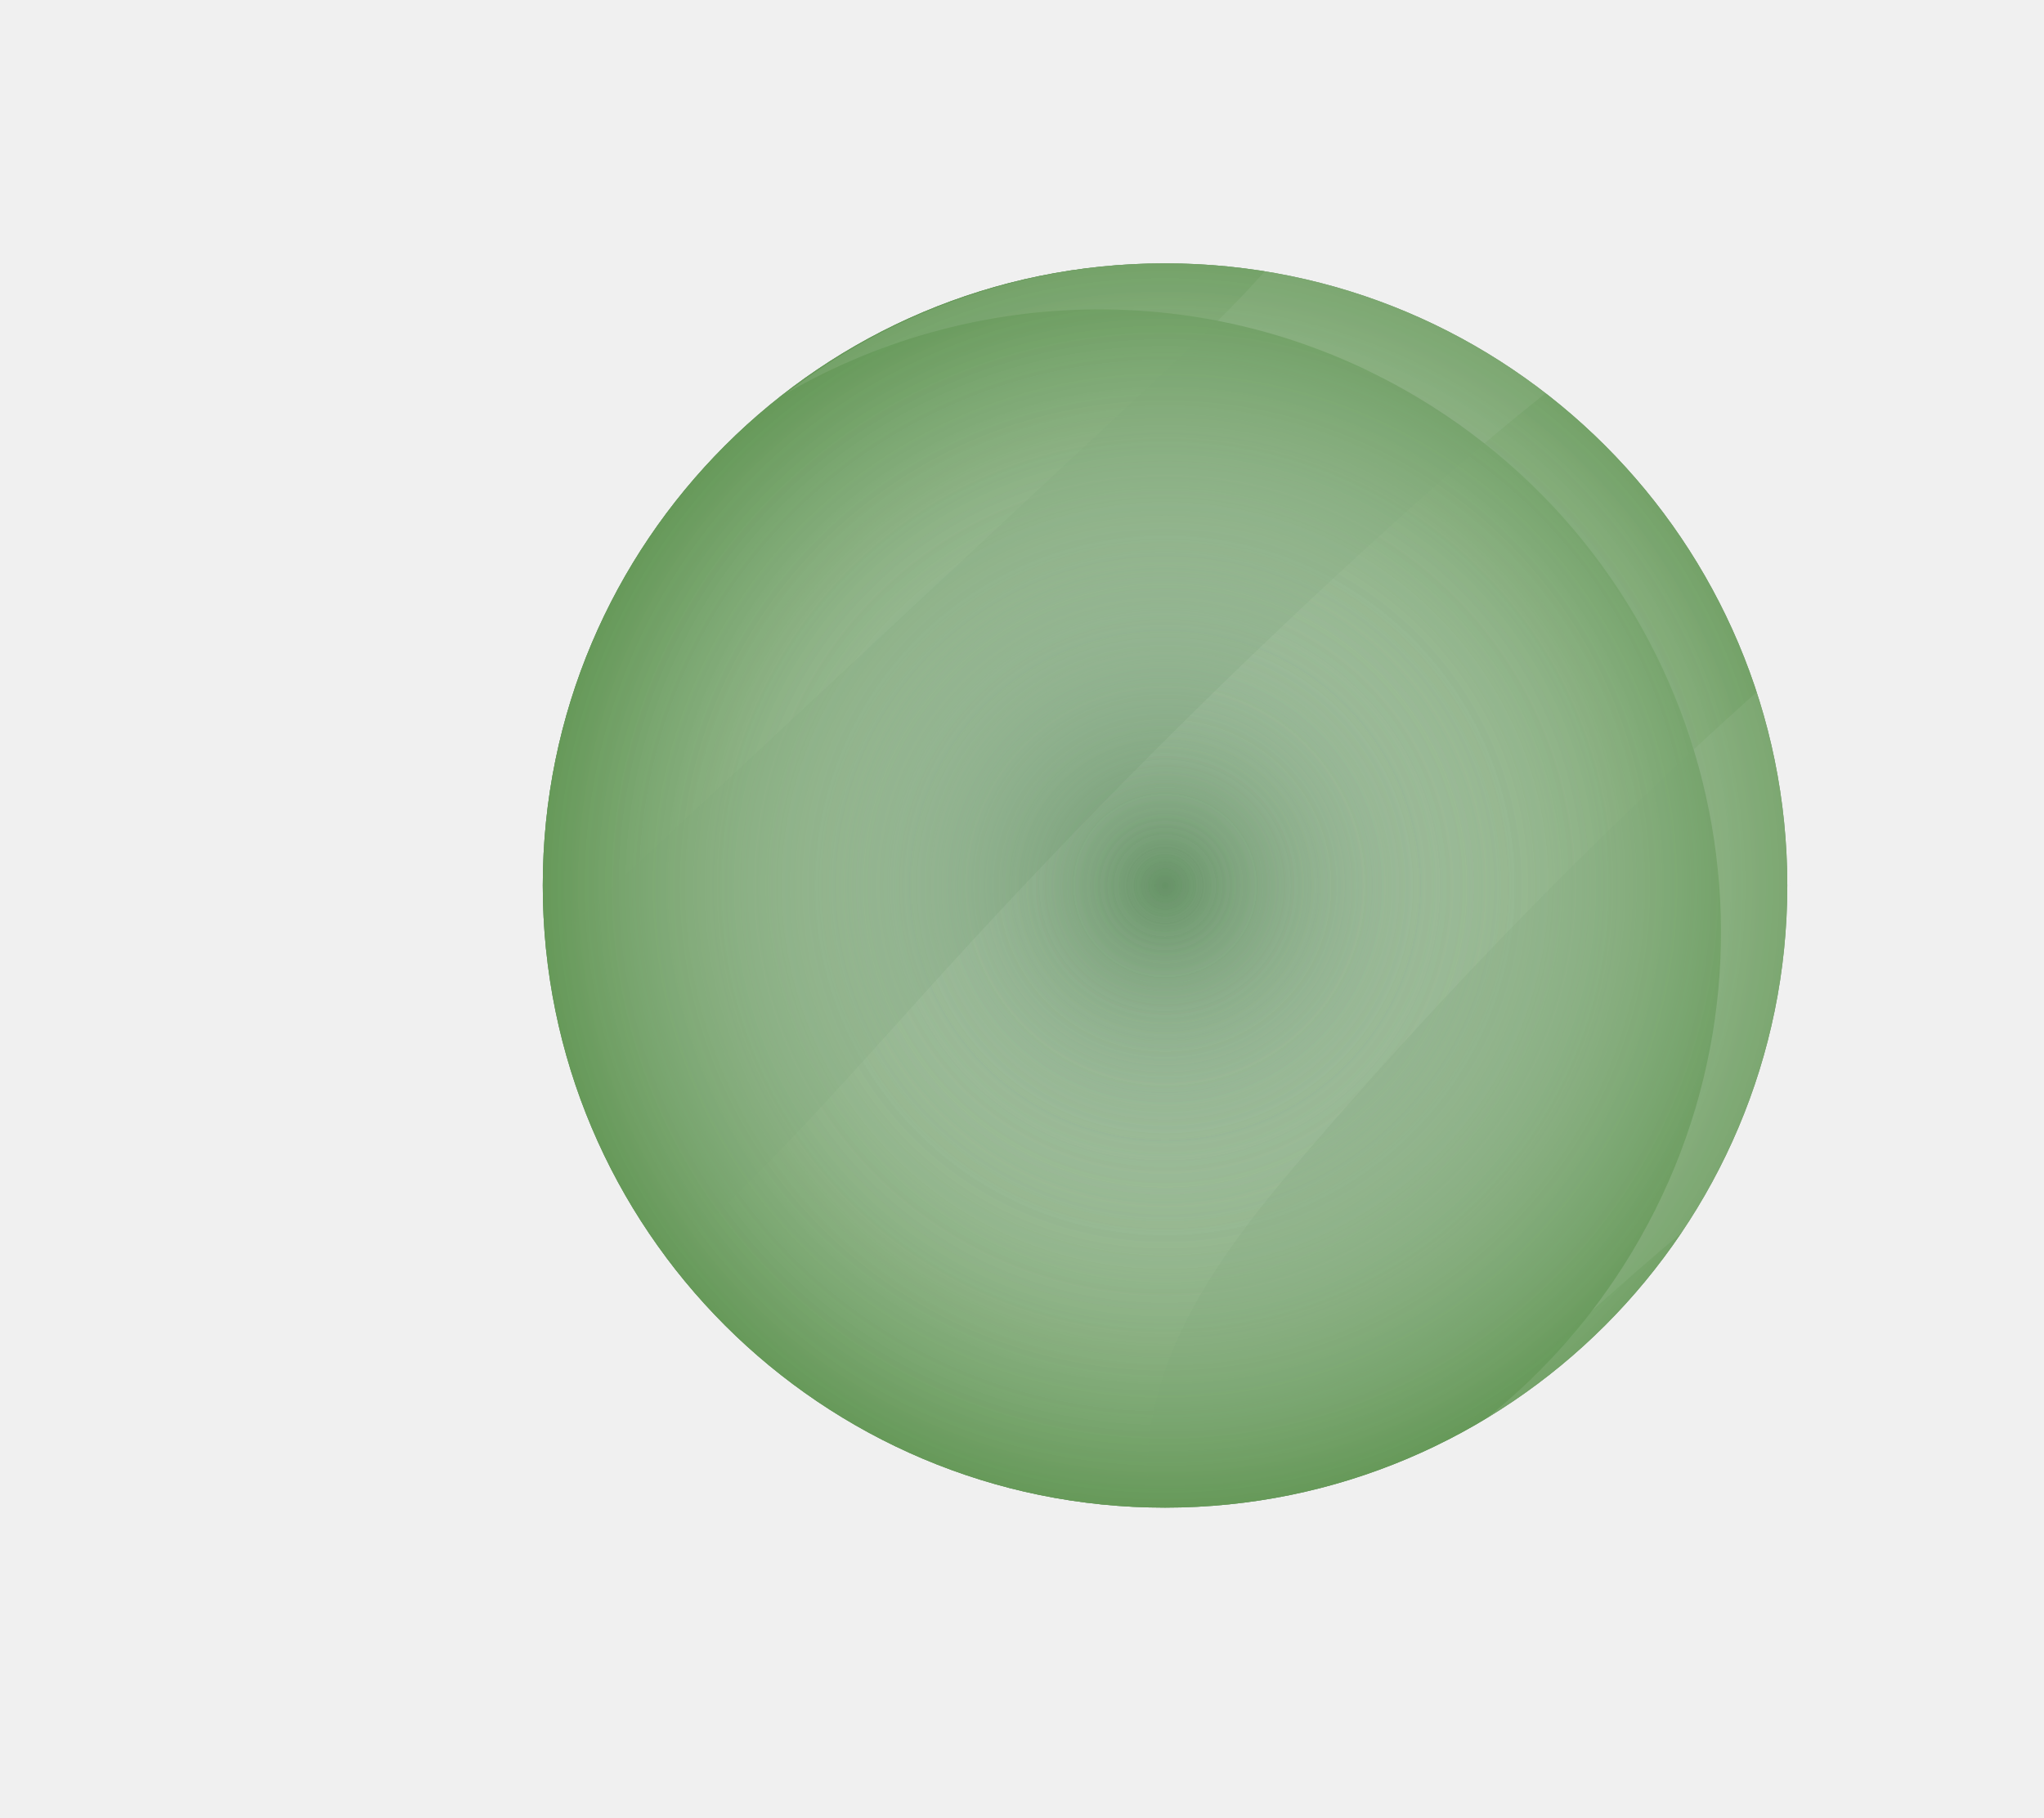
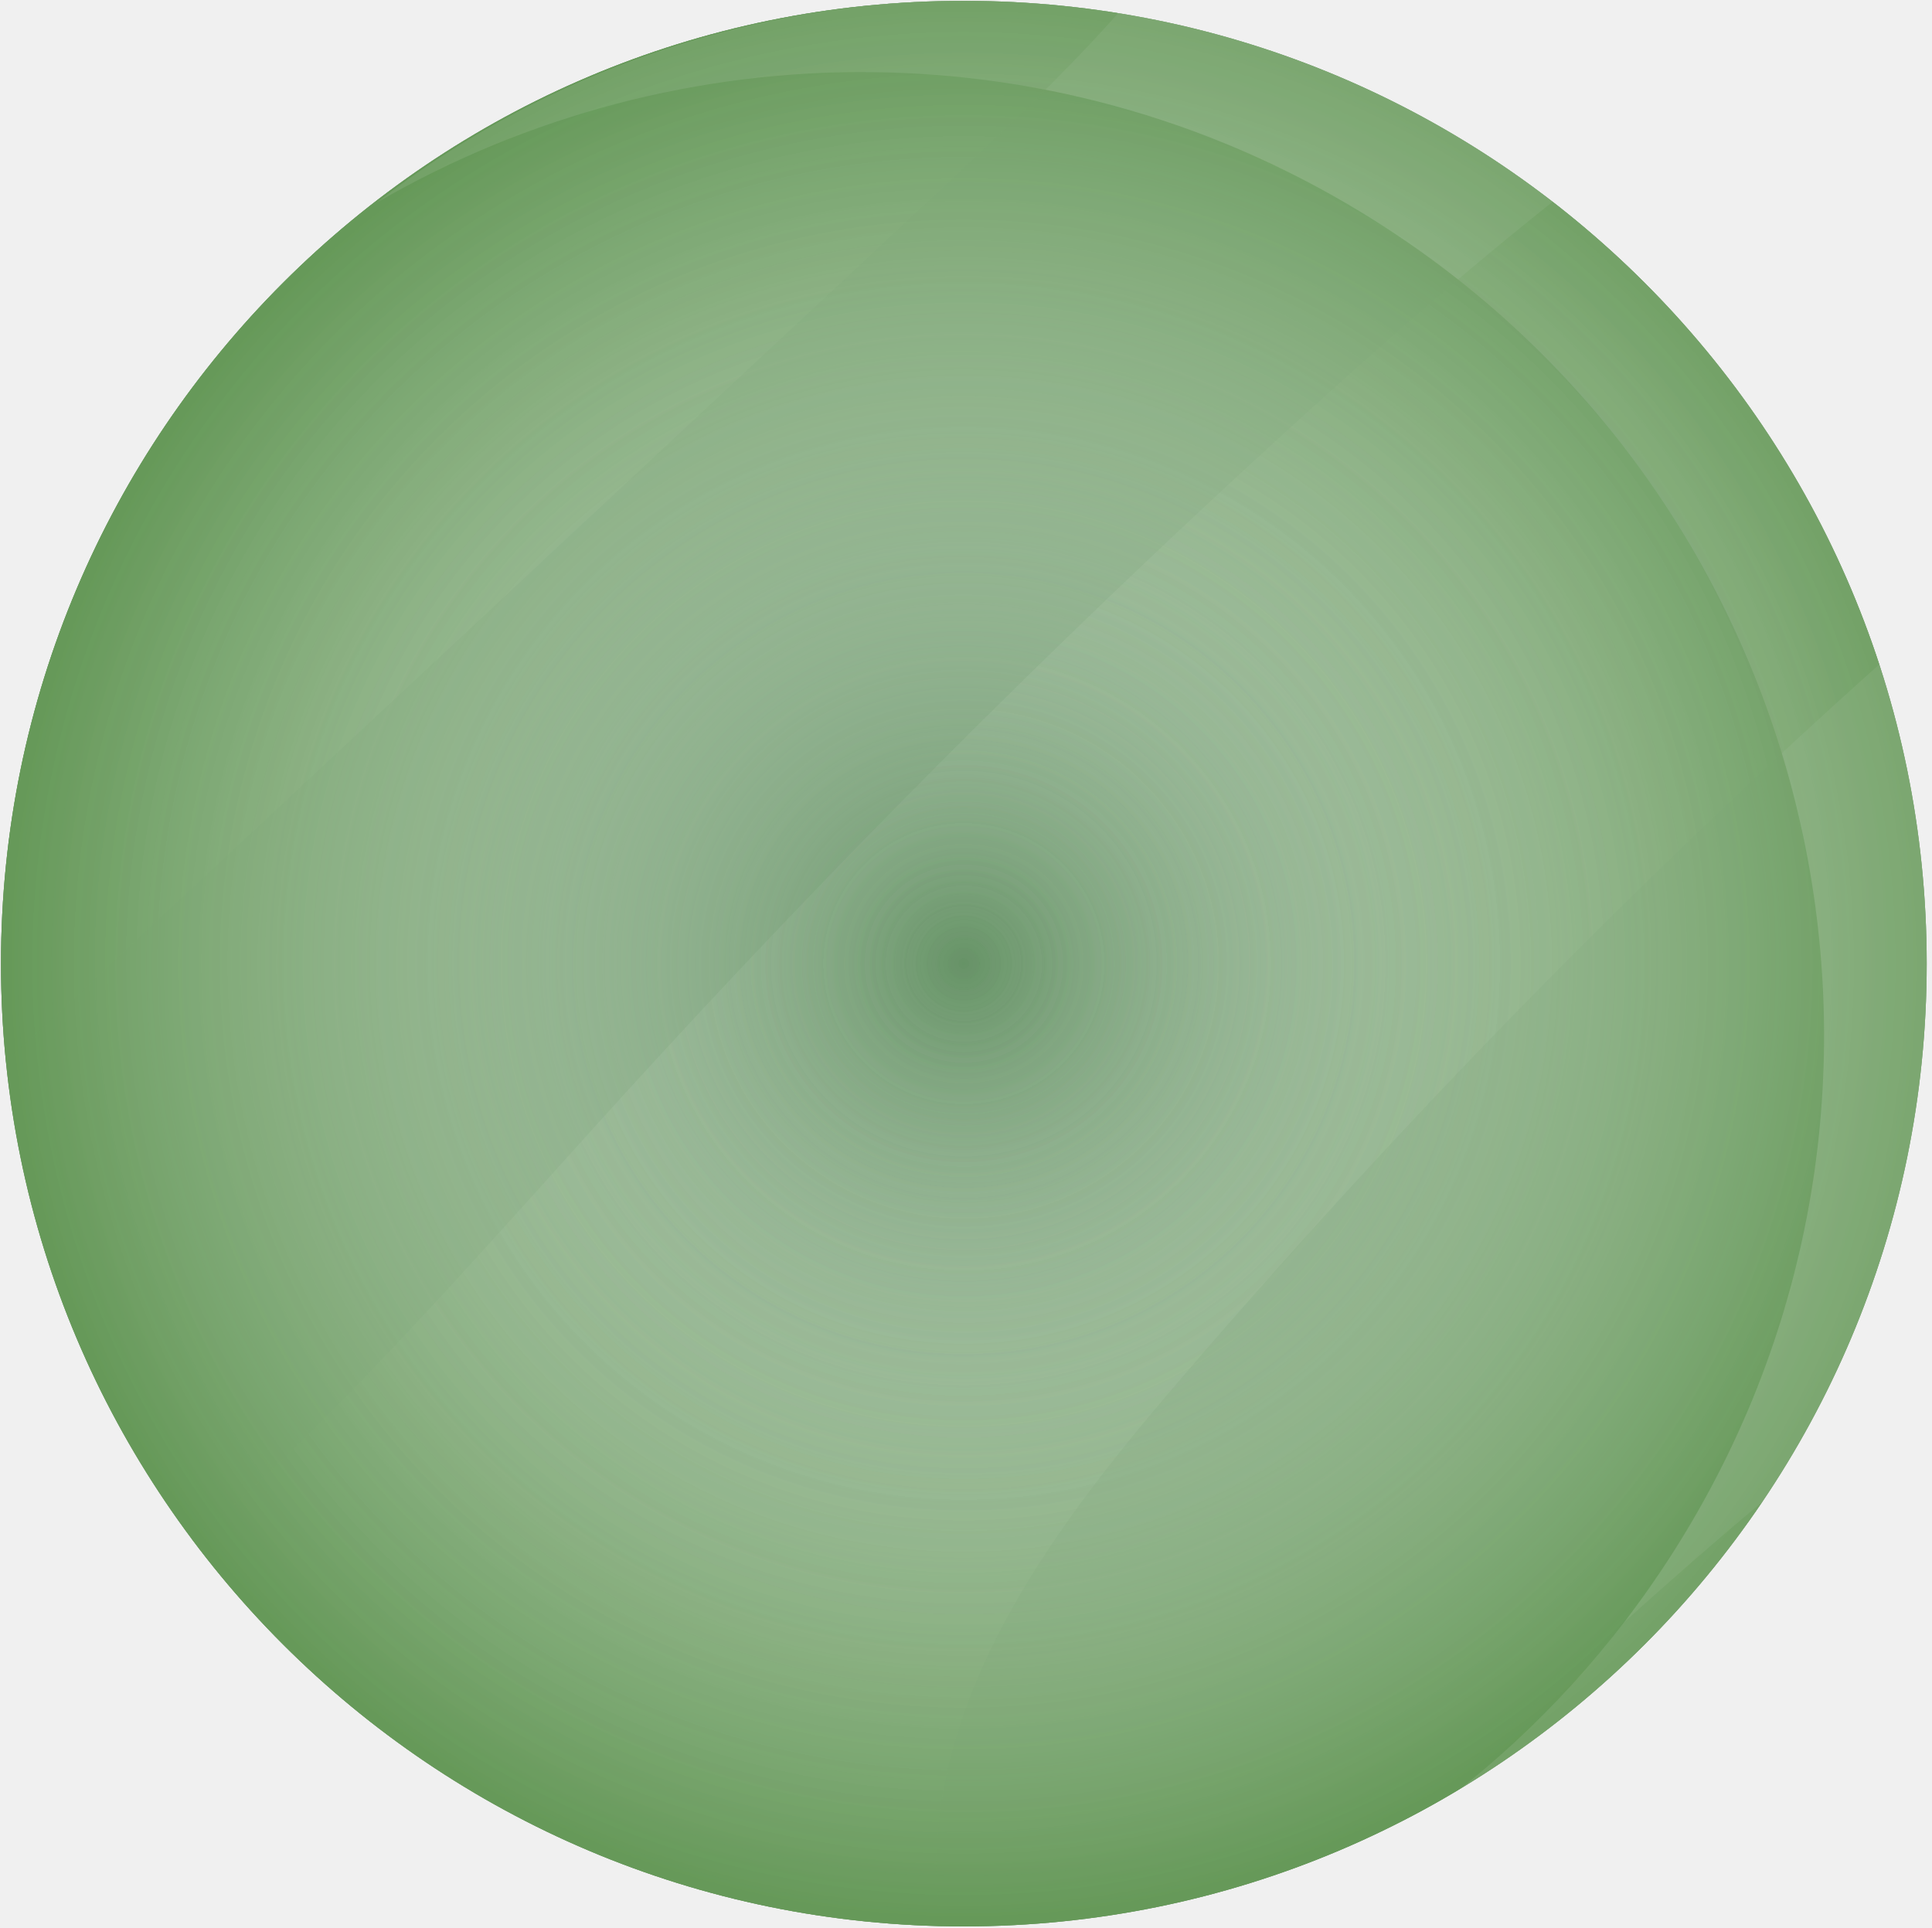
- <svg xmlns="http://www.w3.org/2000/svg" width="1493" height="1328" viewBox="0 0 1493 1328" fill="none">
-   <path d="M850.985 1101.42C1102.01 1101.42 1305.5 897.93 1305.5 646.909C1305.5 395.887 1102.01 192.394 850.985 192.394C599.963 192.394 396.47 395.887 396.47 646.909C396.47 897.93 599.963 1101.42 850.985 1101.42Z" fill="#669366" />
-   <path d="M850.985 1101.42C1102.01 1101.42 1305.5 897.93 1305.5 646.909C1305.5 395.887 1102.01 192.394 850.985 192.394C599.963 192.394 396.47 395.887 396.47 646.909C396.47 897.93 599.963 1101.42 850.985 1101.42Z" fill="url(#paint0_radial_308_647)" />
-   <path d="M850.985 1101.42C1102.01 1101.42 1305.5 897.93 1305.5 646.909C1305.5 395.887 1102.01 192.394 850.985 192.394C599.963 192.394 396.47 395.887 396.47 646.909C396.47 897.93 599.963 1101.42 850.985 1101.42Z" fill="url(#paint1_radial_308_647)" />
+ <svg xmlns="http://www.w3.org/2000/svg" width="912" height="910" viewBox="0 0 912 910" fill="none">
+   <path d="M454.985 909.423C706.006 909.423 909.5 705.93 909.5 454.909C909.5 203.887 706.006 0.394 454.985 0.394C203.963 0.394 0.47 203.887 0.47 454.909C0.47 705.93 203.963 909.423 454.985 909.423Z" fill="#669366" />
+   <path d="M454.985 909.423C706.006 909.423 909.5 705.93 909.5 454.909C909.5 203.887 706.006 0.394 454.985 0.394C203.963 0.394 0.47 203.887 0.47 454.909C0.47 705.93 203.963 909.423 454.985 909.423Z" fill="url(#paint0_radial_319_123)" />
+   <path d="M454.985 909.423C706.006 909.423 909.5 705.93 909.5 454.909C909.5 203.887 706.006 0.394 454.985 0.394C203.963 0.394 0.47 203.887 0.47 454.909C0.47 705.93 203.963 909.423 454.985 909.423Z" fill="url(#paint1_radial_319_123)" />
  <g opacity="0.16">
-     <path d="M1046.13 296.906C1258.04 431.479 1320.73 712.342 1186.16 924.247C1157.22 969.824 1121.5 1008.49 1081.16 1039.78C1142.26 1004.34 1195.99 954.106 1236.48 890.354C1371.05 678.45 1308.36 397.576 1096.45 263.013C930.127 157.389 721.313 173.298 574.102 287.506C716.105 205.168 897.97 202.819 1046.12 296.906H1046.13Z" fill="#F2F2F2" />
+     <path d="M650.134 104.906C862.039 239.479 924.731 520.342 790.158 732.247C761.22 777.824 725.497 816.49 685.159 847.778C746.264 812.34 799.991 762.106 840.478 698.354C975.051 486.45 912.358 205.576 700.454 71.013C534.127 -34.611 325.313 -18.702 178.102 95.506C320.105 13.168 501.97 10.819 650.124 104.906H650.134Z" fill="#F2F2F2" />
  </g>
-   <mask id="mask0_308_647" style="mask-type:luminance" maskUnits="userSpaceOnUse" x="0" y="0" width="1493" height="1328">
-     <path d="M198.07 639.372C315.676 517.416 404.598 370.649 517.748 244.554C630.897 118.449 779.379 9.522 948.585 0.811C970.823 -0.332 998.745 4.198 1005.24 25.495C1007.45 32.713 1006.51 40.493 1005.17 47.913C988.605 139.682 916.704 209.911 848.539 273.535C697.485 414.522 546.432 555.51 395.389 696.487C361.338 728.272 326.324 761.402 308.309 804.355C290.294 847.307 294.052 903.088 329.69 933.085C358.798 957.589 402.195 959.007 437.844 945.67C473.483 932.334 502.897 906.528 530.269 880.098C586.516 825.778 637.82 766.621 690.468 708.797C788.397 601.246 891.205 498.141 998.46 399.884C1094.99 311.449 1196.21 226.222 1312.17 165.445C1341.21 150.224 1373.39 136.231 1405.75 141.502C1469.85 151.949 1498.84 235.155 1477.89 296.631C1456.94 358.106 1403.78 401.906 1354.19 443.842C1209.78 565.957 1075.75 700.234 952.639 843.793C895.905 909.947 838.716 985.384 838.049 1072.53C837.838 1099.87 845.533 1130.4 868.978 1144.49C900.202 1163.26 939.852 1143.4 969.458 1122.18C1105.11 1024.91 1213.56 890.948 1358.59 808.303C1391.7 789.441 1435.35 774.114 1465.62 797.252C1491.02 816.675 1493.5 853.51 1491.9 885.433C1485.5 1012.7 1439.67 1150.65 1328.43 1212.82C1274 1243.23 1210.51 1251.77 1148.94 1261.61C927.013 1297.07 700.788 1356.4 480.85 1310.22C394.087 1292 311.548 1257.8 230.914 1220.96C148.471 1183.28 108.313 1162.17 88.424 1134.9C-20.164 986.114 213.767 648.634 197.88 639.488C191.169 635.625 146.206 693.936 0 924.935" fill="white" />
+   <mask id="mask0_319_123" style="mask-type:luminance" maskUnits="userSpaceOnUse" x="-396" y="-192" width="1493" height="1328">
+     <path d="M-197.93 447.372C-80.324 325.416 8.598 178.649 121.748 52.554C234.897 -73.551 383.379 -182.478 552.585 -191.189C574.823 -192.332 602.745 -187.802 609.244 -166.505C611.446 -159.287 610.514 -151.507 609.17 -144.087C592.605 -52.318 520.704 17.911 452.539 81.535C301.485 222.522 150.432 363.51 -0.611 504.487C-34.662 536.272 -69.676 569.402 -87.691 612.355C-105.706 655.307 -101.948 711.088 -66.31 741.085C-37.202 765.589 6.195 767.007 41.844 753.67C77.483 740.334 106.897 714.528 134.269 688.098C190.516 633.778 241.82 574.621 294.468 516.797C392.397 409.246 495.205 306.141 602.46 207.884C698.992 119.449 800.212 34.222 916.167 -26.555C945.211 -41.776 977.389 -55.769 1009.75 -50.498C1073.85 -40.051 1102.84 43.155 1081.89 104.631C1060.94 166.106 1007.78 209.906 958.188 251.842C813.782 373.957 679.749 508.234 556.639 651.793C499.905 717.947 442.716 793.384 442.049 880.527C441.838 907.867 449.533 938.404 472.978 952.492C504.202 971.259 543.852 951.402 573.458 930.18C709.11 832.907 817.561 698.948 962.591 616.303C995.7 597.441 1039.35 582.114 1069.62 605.252C1095.02 624.675 1097.5 661.51 1095.9 693.433C1089.5 820.703 1043.67 958.652 932.425 1020.82C877.999 1051.23 814.512 1059.77 752.941 1069.61C531.013 1105.07 304.788 1164.4 84.85 1118.22C-1.913 1100 -84.452 1065.8 -165.086 1028.96C-247.529 991.285 -287.687 970.168 -307.576 942.902C-416.164 794.114 -182.233 456.634 -198.12 447.488C-204.831 443.625 -249.794 501.936 -396 732.935" fill="white" />
  </mask>
-   <g mask="url(#mask0_308_647)">
-     <path d="M850.983 1101.42C1102 1101.42 1305.5 897.93 1305.5 646.909C1305.5 395.887 1102 192.394 850.983 192.394C599.961 192.394 396.468 395.887 396.468 646.909C396.468 897.93 599.961 1101.42 850.983 1101.42Z" fill="url(#paint2_radial_308_647)" />
+   <g mask="url(#mask0_319_123)">
+     <path d="M454.983 909.423C706.004 909.423 909.498 705.93 909.498 454.909C909.498 203.887 706.004 0.394 454.983 0.394C203.961 0.394 0.468 203.887 0.468 454.909C0.468 705.93 203.961 909.423 454.983 909.423Z" fill="url(#paint2_radial_319_123)" />
  </g>
  <defs>
-     <radialGradient id="paint0_radial_308_647" cx="0" cy="0" r="1" gradientUnits="userSpaceOnUse" gradientTransform="translate(850.985 646.909) scale(454.515 454.515)">
+     <radialGradient id="paint0_radial_319_123" cx="0" cy="0" r="1" gradientUnits="userSpaceOnUse" gradientTransform="translate(454.985 454.909) scale(454.515 454.515)">
      <stop stop-color="white" stop-opacity="0" />
      <stop offset="1" stop-color="#669959" />
    </radialGradient>
-     <radialGradient id="paint1_radial_308_647" cx="0" cy="0" r="1" gradientUnits="userSpaceOnUse" gradientTransform="translate(850.985 646.909) scale(454.515 454.515)">
+     <radialGradient id="paint1_radial_319_123" cx="0" cy="0" r="1" gradientUnits="userSpaceOnUse" gradientTransform="translate(454.985 454.909) scale(454.515 454.515)">
      <stop stop-color="white" stop-opacity="0" />
      <stop offset="1" stop-color="#669959" stop-opacity="0.36" />
    </radialGradient>
-     <radialGradient id="paint2_radial_308_647" cx="0" cy="0" r="1" gradientUnits="userSpaceOnUse" gradientTransform="translate(850.983 646.909) scale(454.515 454.515)">
+     <radialGradient id="paint2_radial_319_123" cx="0" cy="0" r="1" gradientUnits="userSpaceOnUse" gradientTransform="translate(454.983 454.909) scale(454.515 454.515)">
      <stop stop-color="white" stop-opacity="0" />
      <stop offset="1" stop-color="#669959" stop-opacity="0.36" />
    </radialGradient>
  </defs>
</svg>
